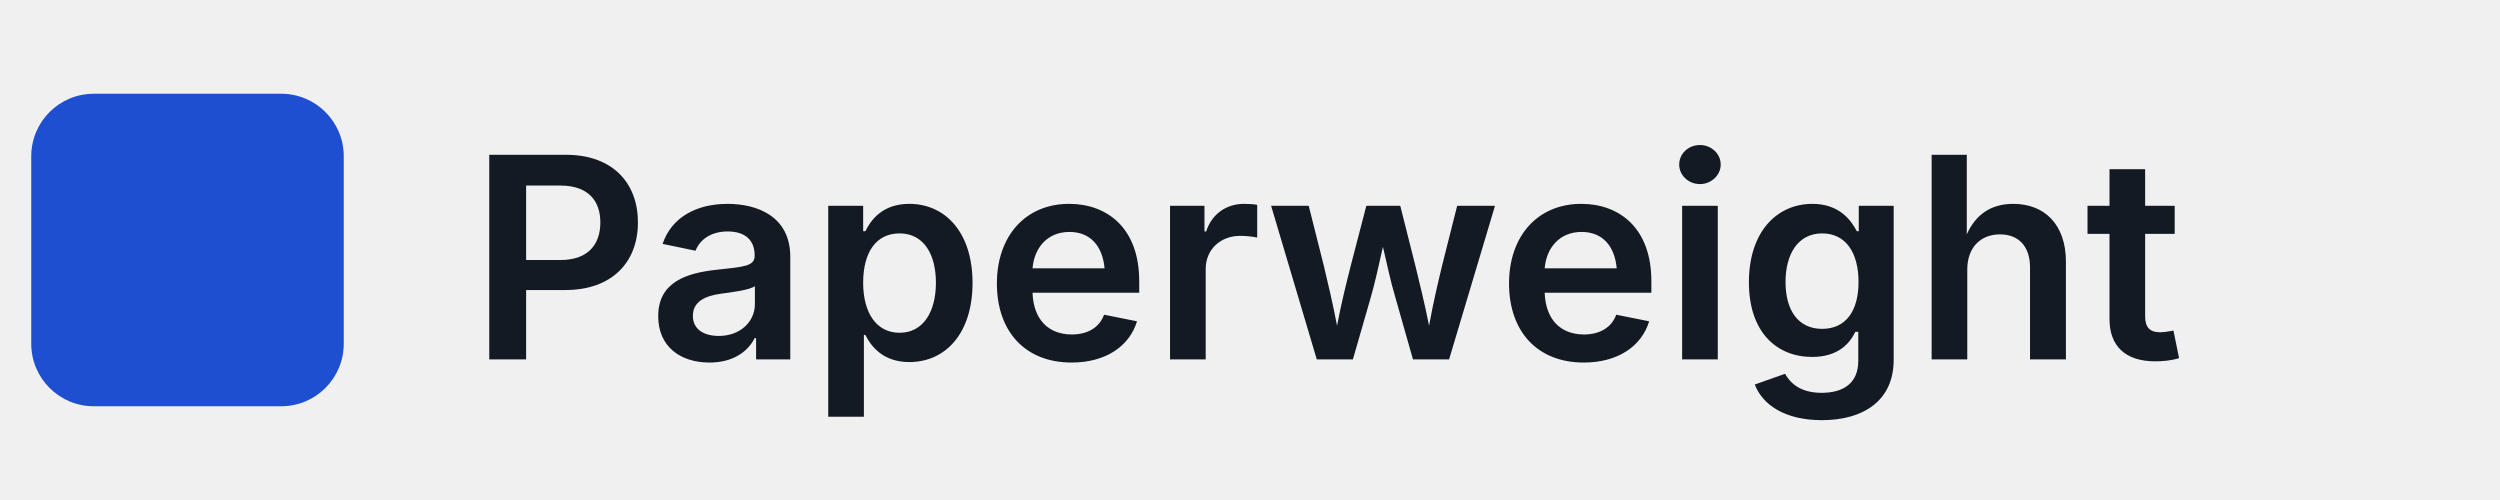
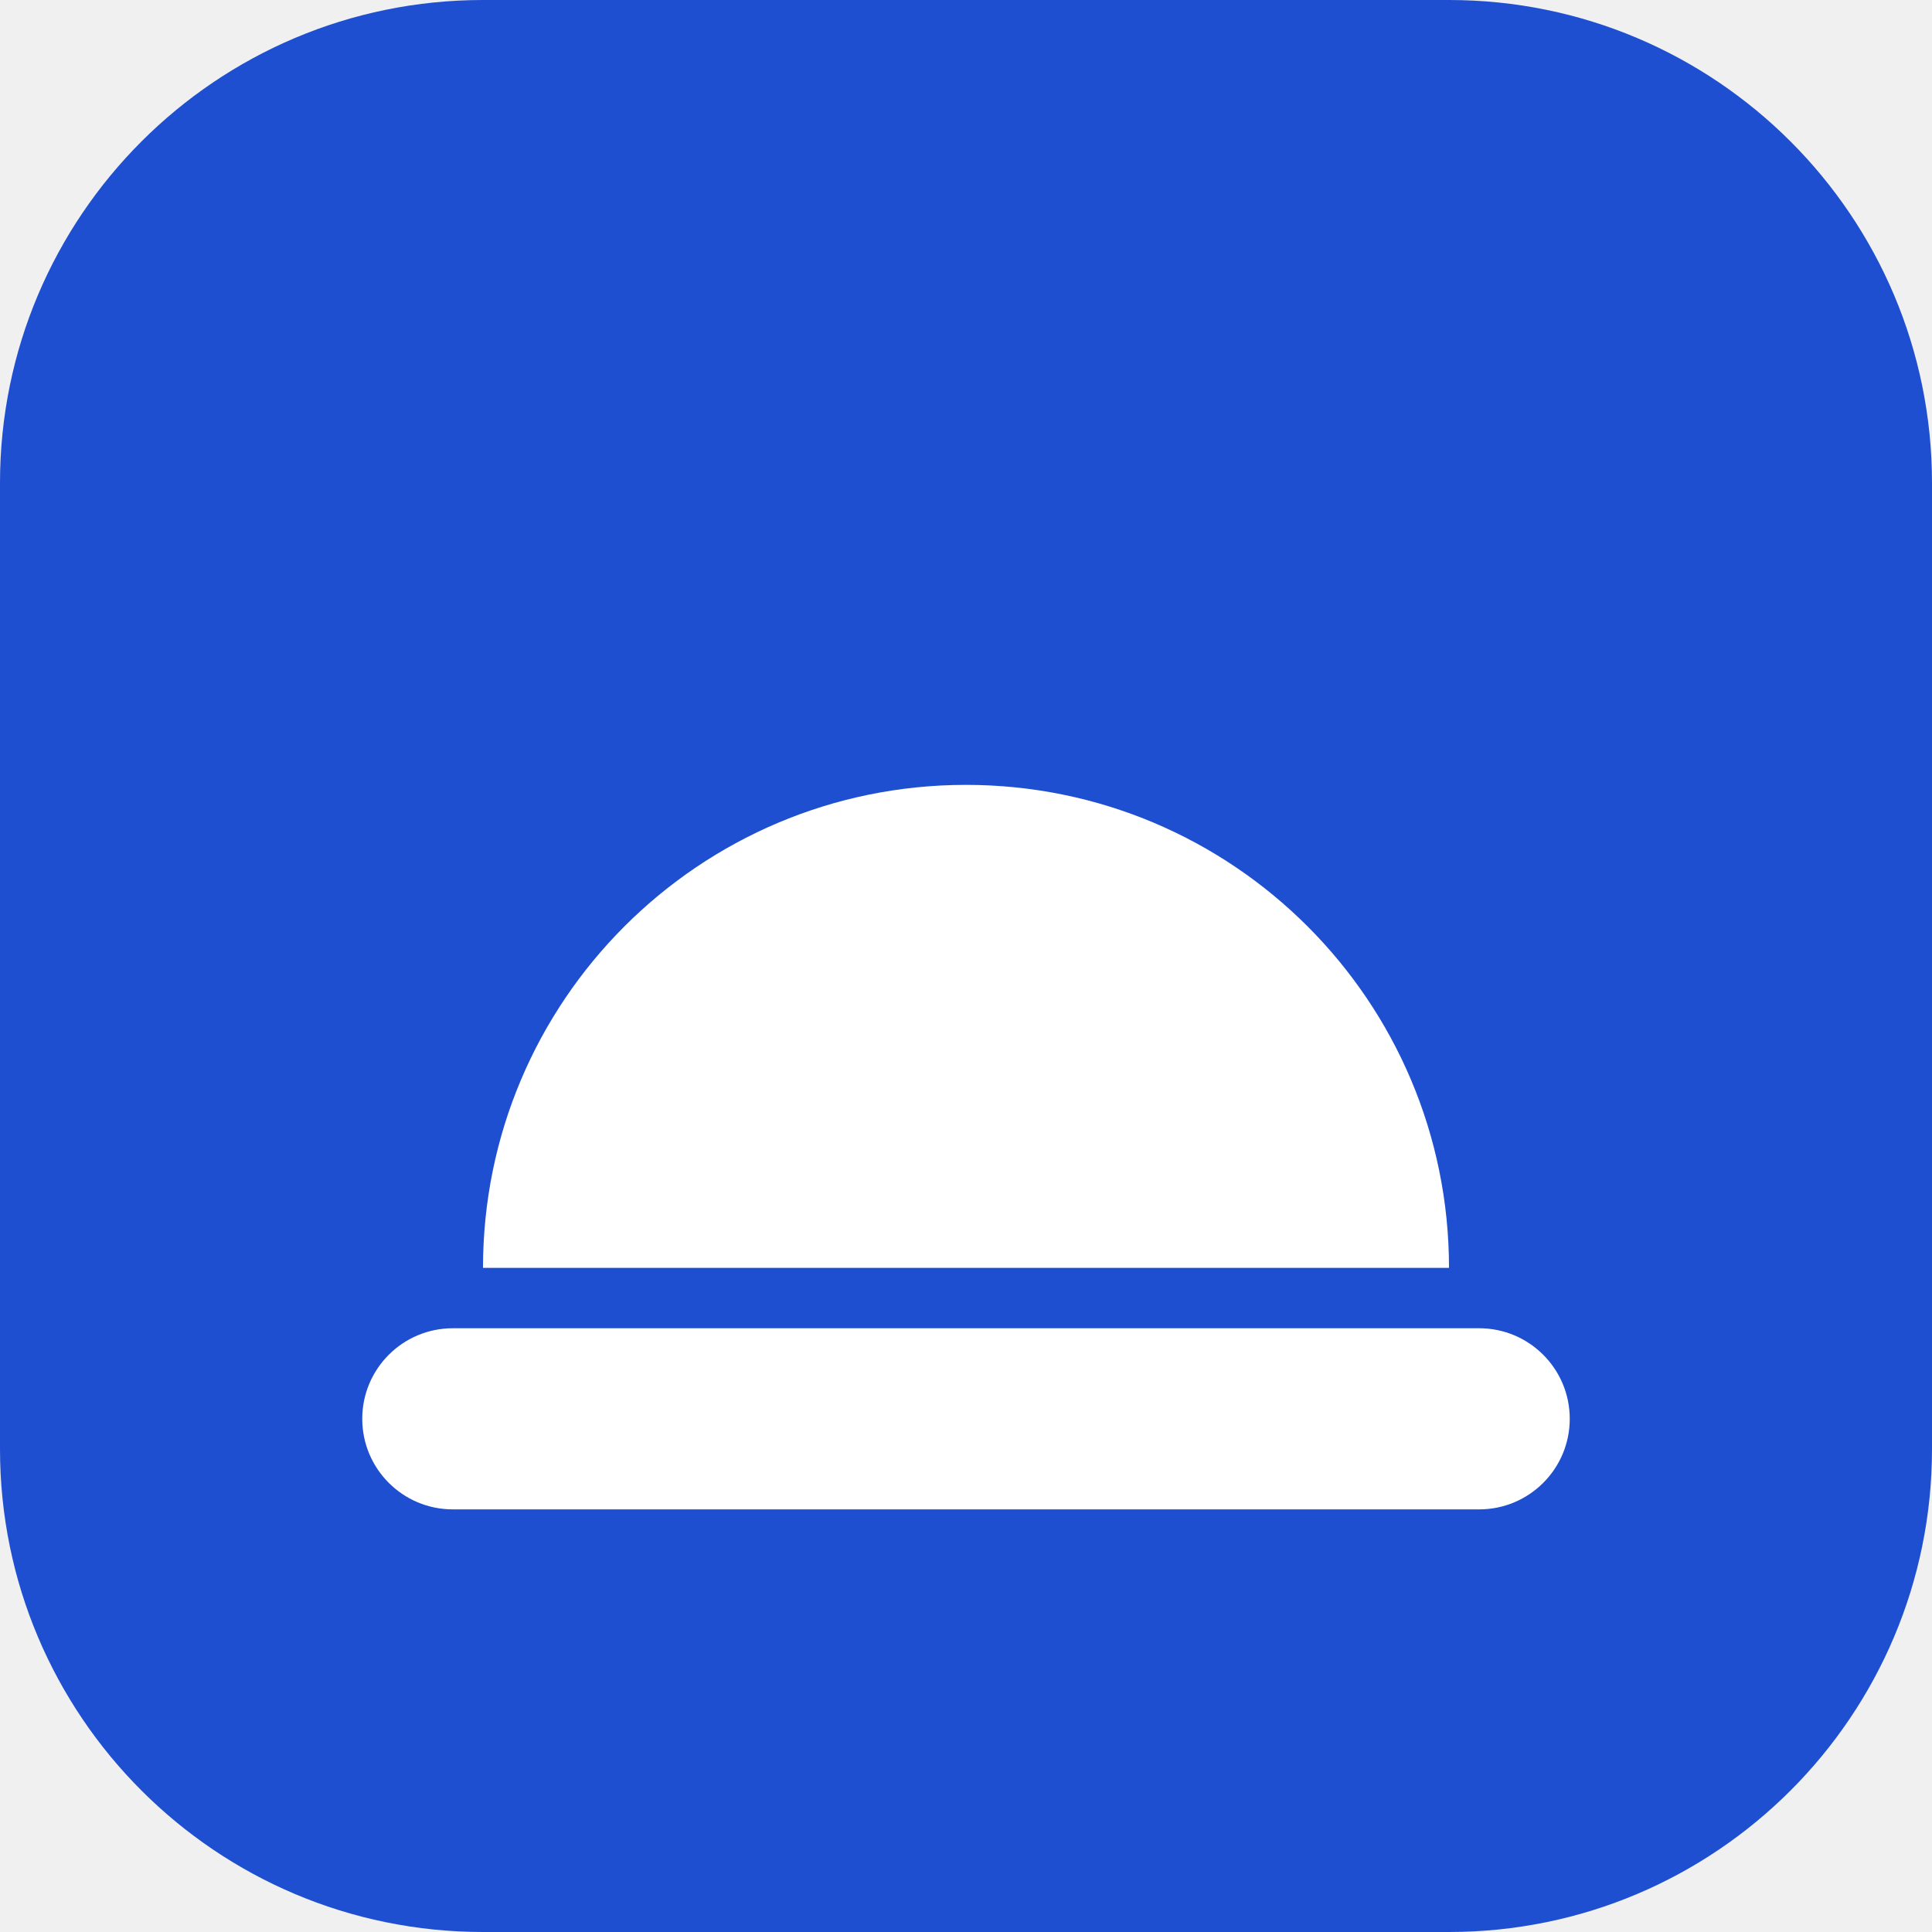
- <svg xmlns="http://www.w3.org/2000/svg" viewBox="0 0 160 32" width="160" height="32" role="img" aria-label="Paperweight">
-   <rect x="2" y="6" width="20" height="20" rx="4" fill="#1F4FD1" />
-   <text x="30" y="23" font-family="Inter, system-ui, sans-serif" font-size="18" font-weight="600" fill="#141A23">Paperweight</text>
+ <svg xmlns="http://www.w3.org/2000/svg" viewBox="0 0 32 32" width="32" height="32" aria-hidden="true">
+   <rect width="32" height="32" rx="8" fill="#1F4FD1" />
+   <path d="M8 21a8 8 0 0 1 16 0z" fill="#FFFFFF" />
+   <rect x="6" y="22" width="20" height="3" rx="1.5" fill="#FFFFFF" />
</svg>
